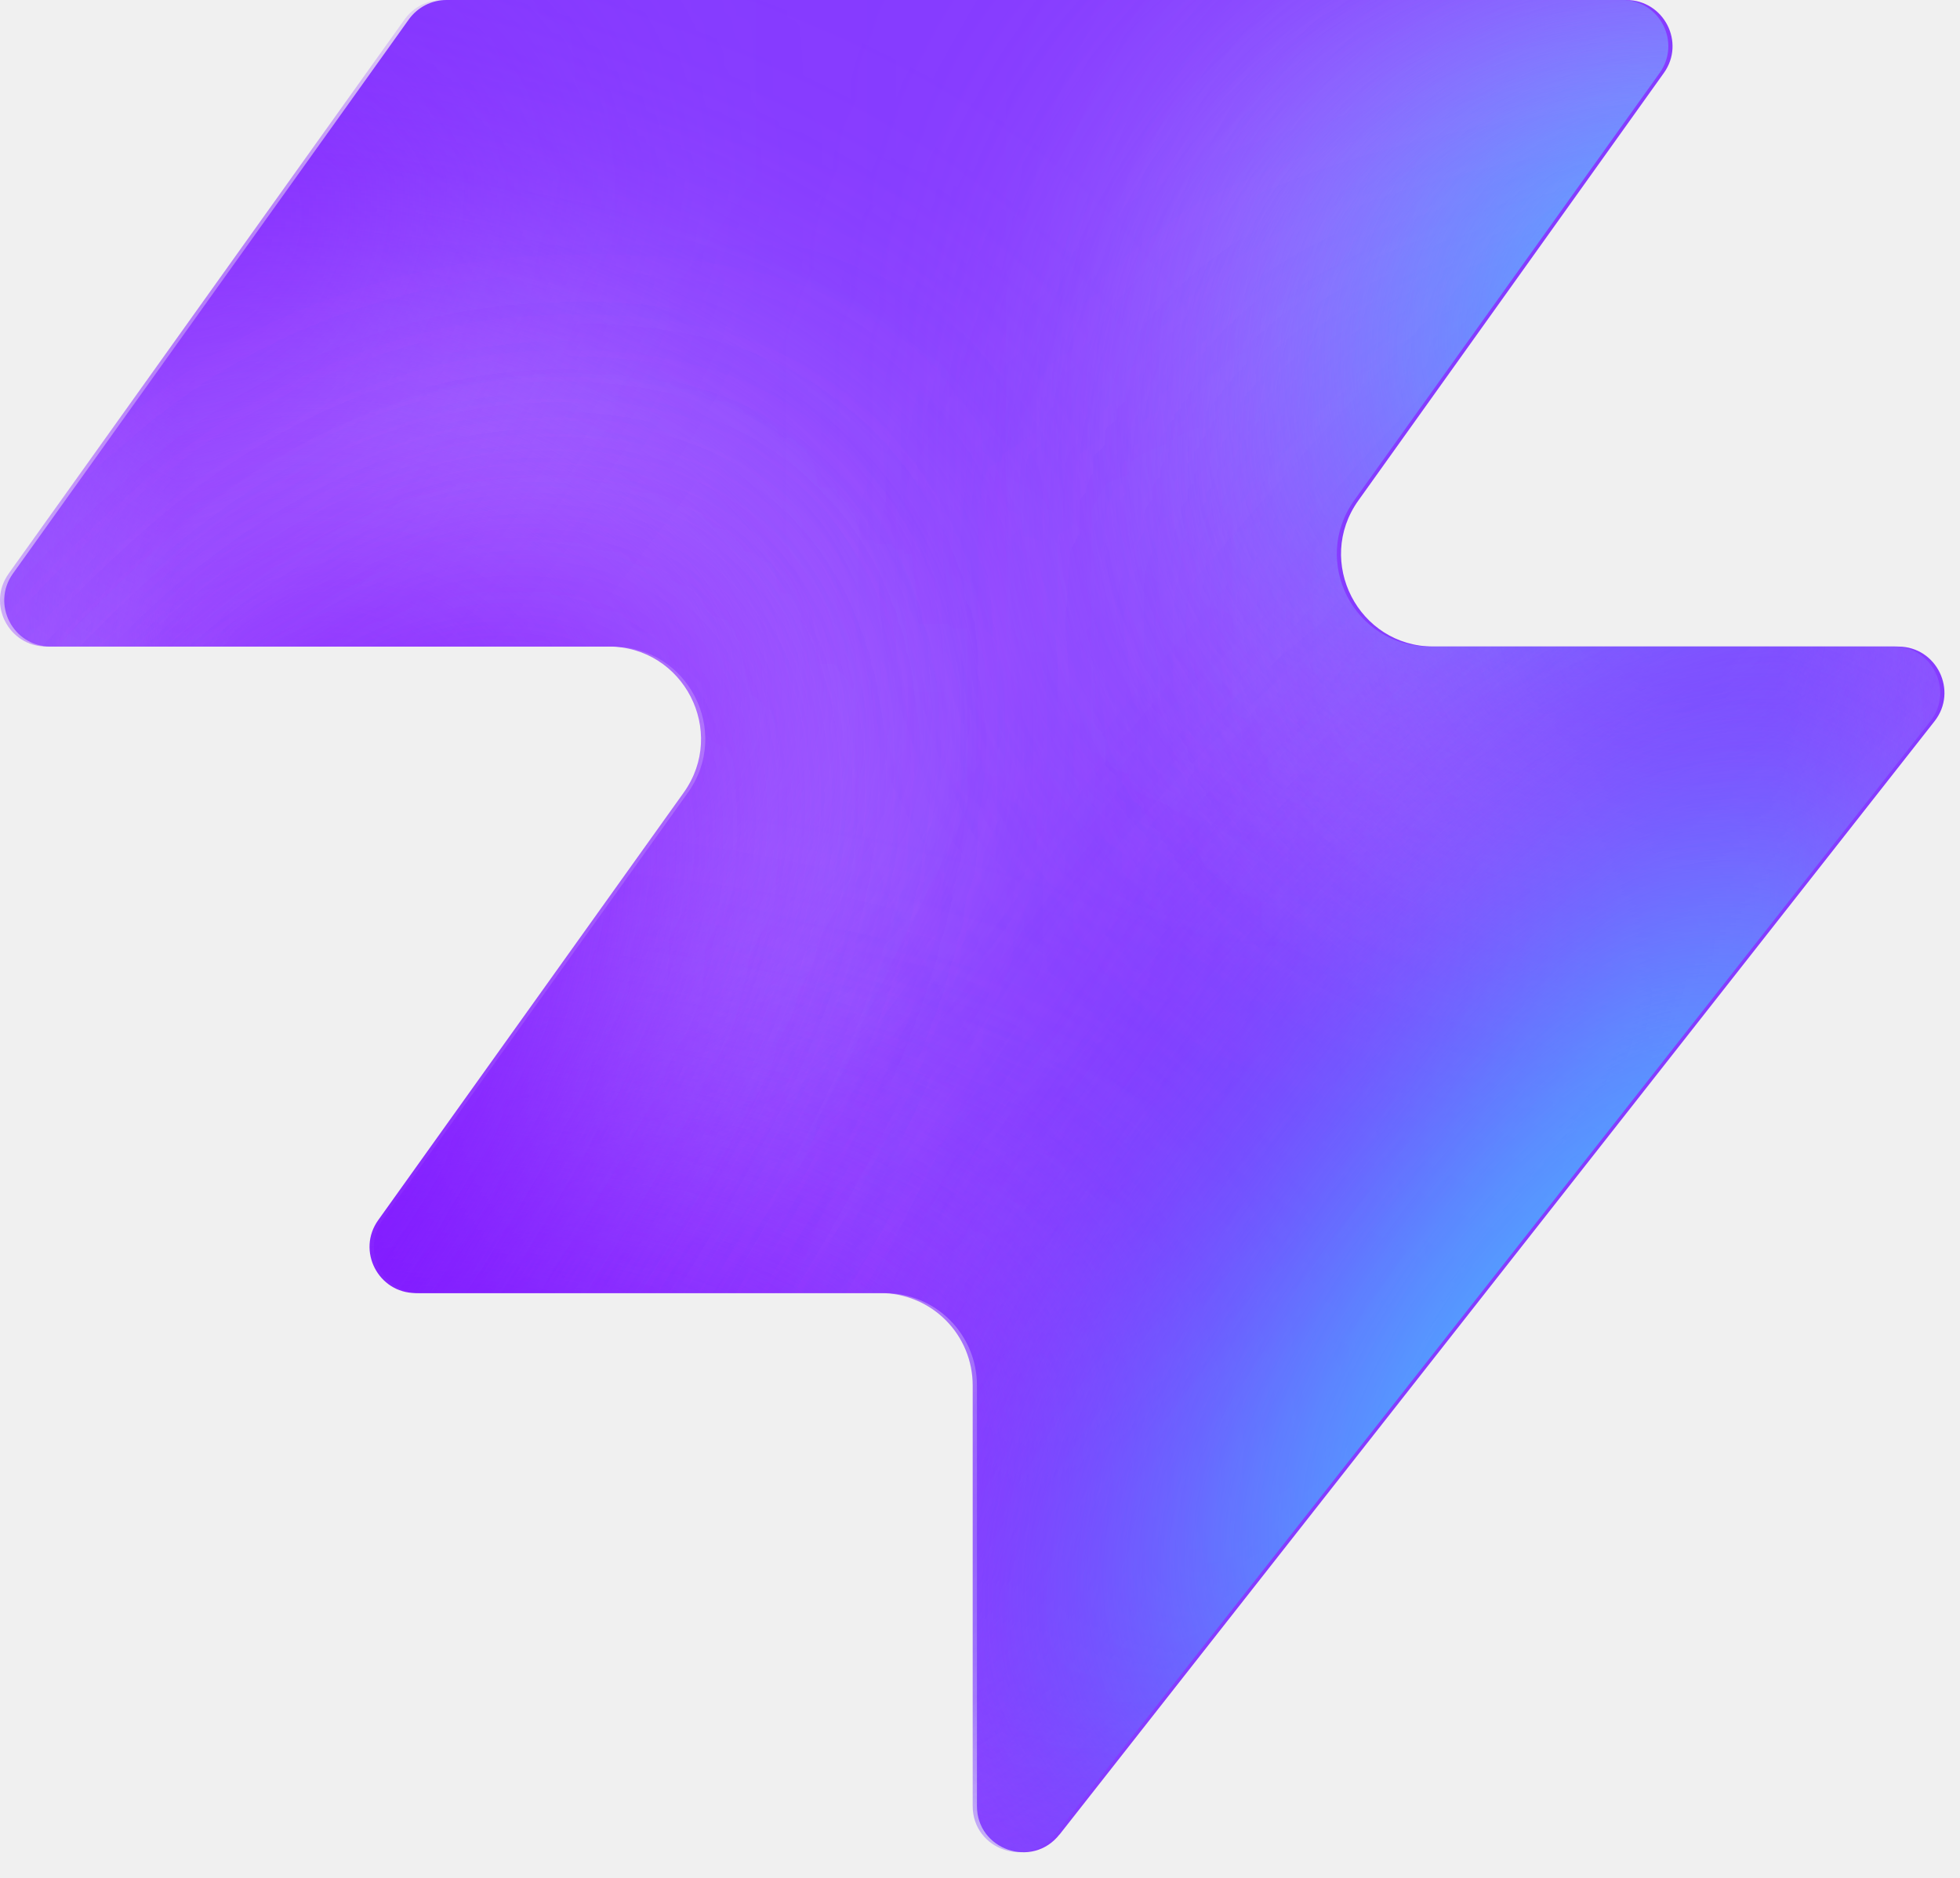
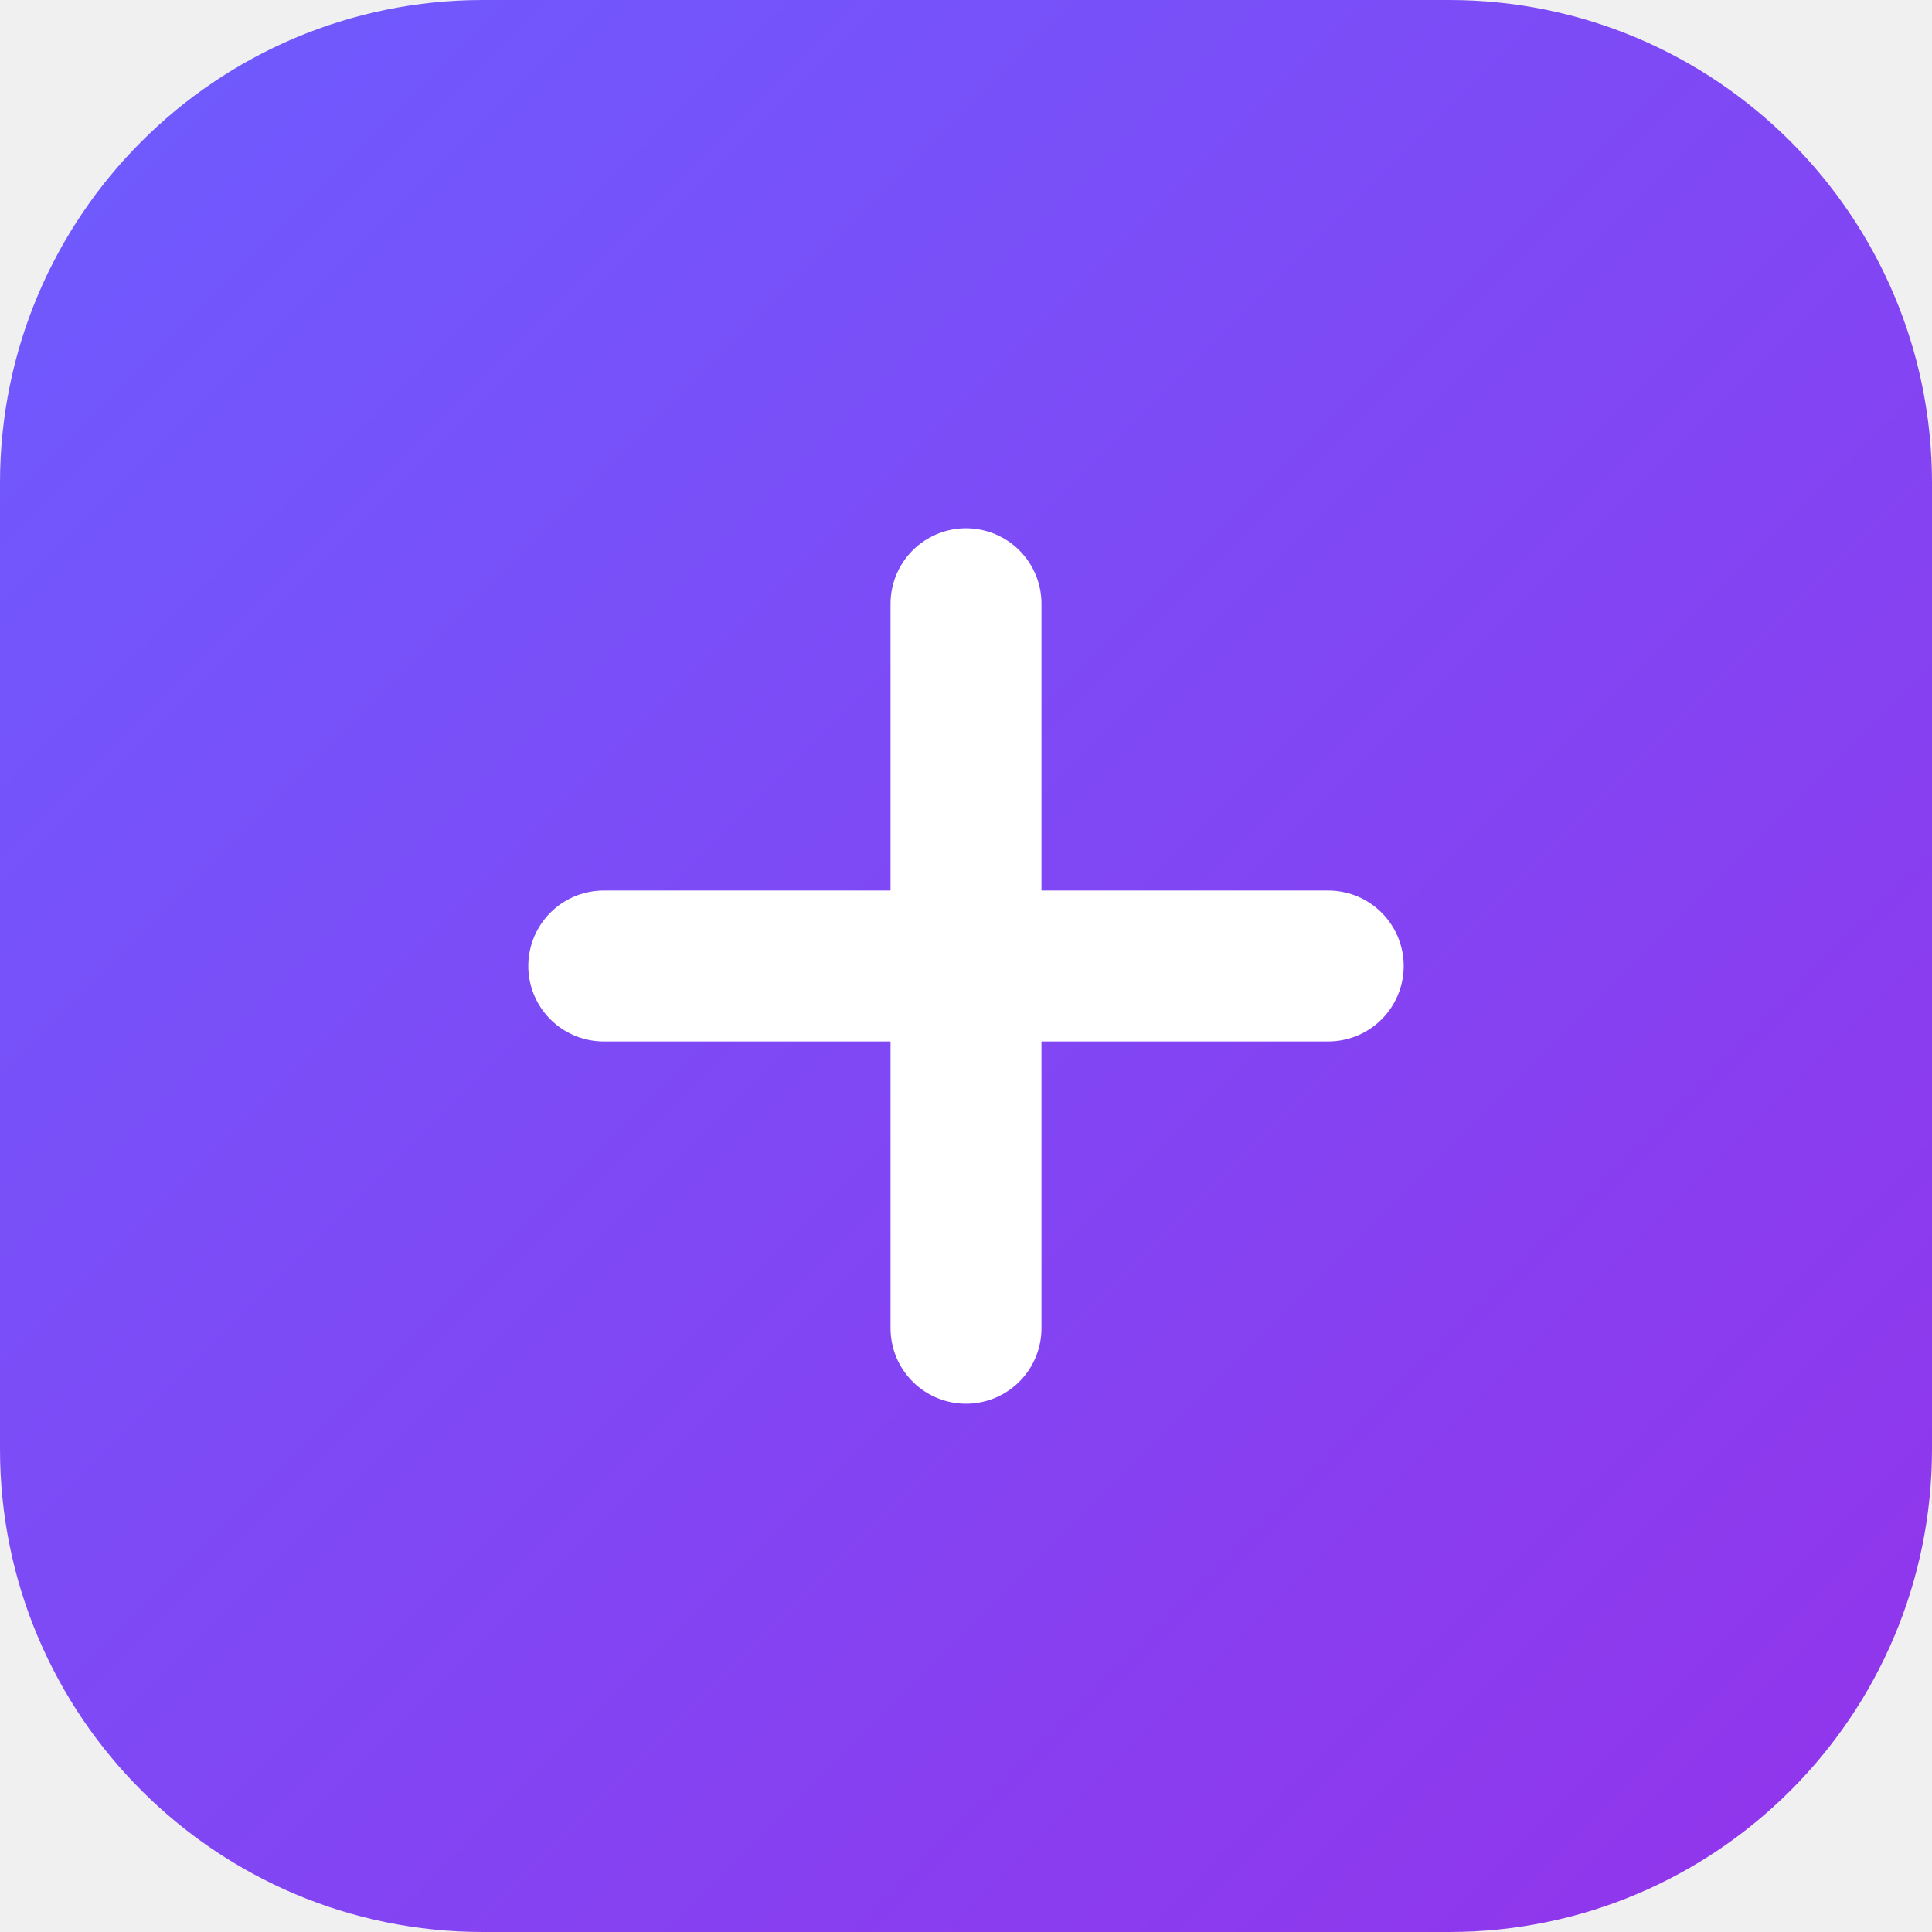
- <svg xmlns="http://www.w3.org/2000/svg" width="48" height="46" fill="none" viewBox="0 0 48 46">
-   <path fill="#863bff" d="M25.946 44.938c-.664.845-2.021.375-2.021-.698V33.937a2.26 2.26 0 0 0-2.262-2.262H10.287c-.92 0-1.456-1.04-.92-1.788l7.48-10.471c1.07-1.497 0-3.578-1.842-3.578H1.237c-.92 0-1.456-1.04-.92-1.788L10.013.474c.214-.297.556-.474.92-.474h28.894c.92 0 1.456 1.04.92 1.788l-7.48 10.471c-1.07 1.498 0 3.579 1.842 3.579h11.377c.943 0 1.473 1.088.89 1.83L25.947 44.94z" style="fill:#863bff;fill:color(display-p3 .525 .23 1);fill-opacity:1" />
-   <mask id="a" width="48" height="46" x="0" y="0" maskUnits="userSpaceOnUse" style="mask-type:alpha">
-     <path fill="#000" d="M25.842 44.938c-.664.844-2.021.375-2.021-.698V33.937a2.26 2.26 0 0 0-2.262-2.262H10.183c-.92 0-1.456-1.04-.92-1.788l7.48-10.471c1.07-1.498 0-3.579-1.842-3.579H1.133c-.92 0-1.456-1.04-.92-1.787L9.91.473c.214-.297.556-.474.92-.474h28.894c.92 0 1.456 1.04.92 1.788l-7.48 10.471c-1.07 1.498 0 3.578 1.842 3.578h11.377c.943 0 1.473 1.088.89 1.832L25.843 44.94z" style="fill:#000;fill-opacity:1" />
-   </mask>
-   <g mask="url(#a)">
-     <g filter="url(#b)">
-       <ellipse cx="5.508" cy="14.704" fill="#ede6ff" rx="5.508" ry="14.704" style="fill:#ede6ff;fill:color(display-p3 .927 .903 1);fill-opacity:1" transform="matrix(.00324 1 1 -.00324 -4.47 31.516)" />
-     </g>
-     <g filter="url(#c)">
-       <ellipse cx="10.399" cy="29.851" fill="#ede6ff" rx="10.399" ry="29.851" style="fill:#ede6ff;fill:color(display-p3 .927 .903 1);fill-opacity:1" transform="matrix(.00324 1 1 -.00324 -39.328 7.883)" />
-     </g>
-     <g filter="url(#d)">
-       <ellipse cx="5.508" cy="30.487" fill="#7e14ff" rx="5.508" ry="30.487" style="fill:#7e14ff;fill:color(display-p3 .492 .077 1);fill-opacity:1" transform="rotate(89.814 -25.913 -14.639)scale(1 -1)" />
-     </g>
-     <g filter="url(#e)">
-       <ellipse cx="5.508" cy="30.599" fill="#7e14ff" rx="5.508" ry="30.599" style="fill:#7e14ff;fill:color(display-p3 .492 .077 1);fill-opacity:1" transform="rotate(89.814 -32.644 -3.334)scale(1 -1)" />
-     </g>
-     <g filter="url(#f)">
-       <ellipse cx="5.508" cy="30.599" fill="#7e14ff" rx="5.508" ry="30.599" style="fill:#7e14ff;fill:color(display-p3 .492 .077 1);fill-opacity:1" transform="matrix(.00324 1 1 -.00324 -34.34 30.47)" />
-     </g>
-     <g filter="url(#g)">
-       <ellipse cx="14.072" cy="22.078" fill="#ede6ff" rx="14.072" ry="22.078" style="fill:#ede6ff;fill:color(display-p3 .927 .903 1);fill-opacity:1" transform="rotate(93.35 24.506 48.493)scale(-1 1)" />
-     </g>
-     <g filter="url(#h)">
-       <ellipse cx="3.47" cy="21.501" fill="#7e14ff" rx="3.47" ry="21.501" style="fill:#7e14ff;fill:color(display-p3 .492 .077 1);fill-opacity:1" transform="rotate(89.009 28.708 47.59)scale(-1 1)" />
-     </g>
-     <g filter="url(#i)">
-       <ellipse cx="3.47" cy="21.501" fill="#7e14ff" rx="3.47" ry="21.501" style="fill:#7e14ff;fill:color(display-p3 .492 .077 1);fill-opacity:1" transform="rotate(89.009 28.708 47.59)scale(-1 1)" />
-     </g>
-     <g filter="url(#j)">
-       <ellipse cx=".387" cy="8.972" fill="#7e14ff" rx="4.407" ry="29.108" style="fill:#7e14ff;fill:color(display-p3 .492 .077 1);fill-opacity:1" transform="rotate(39.51 .387 8.972)" />
-     </g>
-     <g filter="url(#k)">
-       <ellipse cx="47.523" cy="-6.092" fill="#7e14ff" rx="4.407" ry="29.108" style="fill:#7e14ff;fill:color(display-p3 .492 .077 1);fill-opacity:1" transform="rotate(37.892 47.523 -6.092)" />
-     </g>
-     <g filter="url(#l)">
-       <ellipse cx="41.412" cy="6.333" fill="#47bfff" rx="5.971" ry="9.665" style="fill:#47bfff;fill:color(display-p3 .28 .748 1);fill-opacity:1" transform="rotate(37.892 41.412 6.333)" />
-     </g>
-     <g filter="url(#m)">
-       <ellipse cx="-1.879" cy="38.332" fill="#7e14ff" rx="4.407" ry="29.108" style="fill:#7e14ff;fill:color(display-p3 .492 .077 1);fill-opacity:1" transform="rotate(37.892 -1.88 38.332)" />
-     </g>
-     <g filter="url(#n)">
-       <ellipse cx="-1.879" cy="38.332" fill="#7e14ff" rx="4.407" ry="29.108" style="fill:#7e14ff;fill:color(display-p3 .492 .077 1);fill-opacity:1" transform="rotate(37.892 -1.88 38.332)" />
-     </g>
-     <g filter="url(#o)">
-       <ellipse cx="35.651" cy="29.907" fill="#7e14ff" rx="4.407" ry="29.108" style="fill:#7e14ff;fill:color(display-p3 .492 .077 1);fill-opacity:1" transform="rotate(37.892 35.651 29.907)" />
-     </g>
-     <g filter="url(#p)">
-       <ellipse cx="38.418" cy="32.4" fill="#47bfff" rx="5.971" ry="15.297" style="fill:#47bfff;fill:color(display-p3 .28 .748 1);fill-opacity:1" transform="rotate(37.892 38.418 32.4)" />
-     </g>
-   </g>
+ <svg xmlns="http://www.w3.org/2000/svg" viewBox="0 0 32 32">
  <defs>
-     <filter id="b" width="60.045" height="41.654" x="-19.77" y="16.149" color-interpolation-filters="sRGB" filterUnits="userSpaceOnUse">
-       <feFlood flood-opacity="0" result="BackgroundImageFix" />
-       <feBlend in="SourceGraphic" in2="BackgroundImageFix" result="shape" />
-       <feGaussianBlur result="effect1_foregroundBlur_2002_17158" stdDeviation="7.659" />
-     </filter>
-     <filter id="c" width="90.34" height="51.437" x="-54.613" y="-7.533" color-interpolation-filters="sRGB" filterUnits="userSpaceOnUse">
-       <feFlood flood-opacity="0" result="BackgroundImageFix" />
-       <feBlend in="SourceGraphic" in2="BackgroundImageFix" result="shape" />
-       <feGaussianBlur result="effect1_foregroundBlur_2002_17158" stdDeviation="7.659" />
-     </filter>
-     <filter id="d" width="79.355" height="29.4" x="-49.64" y="2.03" color-interpolation-filters="sRGB" filterUnits="userSpaceOnUse">
-       <feFlood flood-opacity="0" result="BackgroundImageFix" />
-       <feBlend in="SourceGraphic" in2="BackgroundImageFix" result="shape" />
-       <feGaussianBlur result="effect1_foregroundBlur_2002_17158" stdDeviation="4.596" />
-     </filter>
-     <filter id="e" width="79.579" height="29.4" x="-45.045" y="20.029" color-interpolation-filters="sRGB" filterUnits="userSpaceOnUse">
-       <feFlood flood-opacity="0" result="BackgroundImageFix" />
-       <feBlend in="SourceGraphic" in2="BackgroundImageFix" result="shape" />
-       <feGaussianBlur result="effect1_foregroundBlur_2002_17158" stdDeviation="4.596" />
-     </filter>
-     <filter id="f" width="79.579" height="29.4" x="-43.513" y="21.178" color-interpolation-filters="sRGB" filterUnits="userSpaceOnUse">
-       <feFlood flood-opacity="0" result="BackgroundImageFix" />
-       <feBlend in="SourceGraphic" in2="BackgroundImageFix" result="shape" />
-       <feGaussianBlur result="effect1_foregroundBlur_2002_17158" stdDeviation="4.596" />
-     </filter>
-     <filter id="g" width="74.749" height="58.852" x="15.756" y="-17.901" color-interpolation-filters="sRGB" filterUnits="userSpaceOnUse">
-       <feFlood flood-opacity="0" result="BackgroundImageFix" />
-       <feBlend in="SourceGraphic" in2="BackgroundImageFix" result="shape" />
-       <feGaussianBlur result="effect1_foregroundBlur_2002_17158" stdDeviation="7.659" />
-     </filter>
-     <filter id="h" width="61.377" height="25.362" x="23.548" y="2.284" color-interpolation-filters="sRGB" filterUnits="userSpaceOnUse">
-       <feFlood flood-opacity="0" result="BackgroundImageFix" />
-       <feBlend in="SourceGraphic" in2="BackgroundImageFix" result="shape" />
-       <feGaussianBlur result="effect1_foregroundBlur_2002_17158" stdDeviation="4.596" />
-     </filter>
-     <filter id="i" width="61.377" height="25.362" x="23.548" y="2.284" color-interpolation-filters="sRGB" filterUnits="userSpaceOnUse">
-       <feFlood flood-opacity="0" result="BackgroundImageFix" />
-       <feBlend in="SourceGraphic" in2="BackgroundImageFix" result="shape" />
-       <feGaussianBlur result="effect1_foregroundBlur_2002_17158" stdDeviation="4.596" />
-     </filter>
-     <filter id="j" width="56.045" height="63.649" x="-27.636" y="-22.853" color-interpolation-filters="sRGB" filterUnits="userSpaceOnUse">
-       <feFlood flood-opacity="0" result="BackgroundImageFix" />
-       <feBlend in="SourceGraphic" in2="BackgroundImageFix" result="shape" />
-       <feGaussianBlur result="effect1_foregroundBlur_2002_17158" stdDeviation="4.596" />
-     </filter>
-     <filter id="k" width="54.814" height="64.646" x="20.116" y="-38.415" color-interpolation-filters="sRGB" filterUnits="userSpaceOnUse">
-       <feFlood flood-opacity="0" result="BackgroundImageFix" />
-       <feBlend in="SourceGraphic" in2="BackgroundImageFix" result="shape" />
-       <feGaussianBlur result="effect1_foregroundBlur_2002_17158" stdDeviation="4.596" />
-     </filter>
-     <filter id="l" width="33.541" height="35.313" x="24.641" y="-11.323" color-interpolation-filters="sRGB" filterUnits="userSpaceOnUse">
-       <feFlood flood-opacity="0" result="BackgroundImageFix" />
-       <feBlend in="SourceGraphic" in2="BackgroundImageFix" result="shape" />
-       <feGaussianBlur result="effect1_foregroundBlur_2002_17158" stdDeviation="4.596" />
-     </filter>
-     <filter id="m" width="54.814" height="64.646" x="-29.286" y="6.009" color-interpolation-filters="sRGB" filterUnits="userSpaceOnUse">
-       <feFlood flood-opacity="0" result="BackgroundImageFix" />
-       <feBlend in="SourceGraphic" in2="BackgroundImageFix" result="shape" />
-       <feGaussianBlur result="effect1_foregroundBlur_2002_17158" stdDeviation="4.596" />
-     </filter>
-     <filter id="n" width="54.814" height="64.646" x="-29.286" y="6.009" color-interpolation-filters="sRGB" filterUnits="userSpaceOnUse">
-       <feFlood flood-opacity="0" result="BackgroundImageFix" />
-       <feBlend in="SourceGraphic" in2="BackgroundImageFix" result="shape" />
-       <feGaussianBlur result="effect1_foregroundBlur_2002_17158" stdDeviation="4.596" />
-     </filter>
-     <filter id="o" width="54.814" height="64.646" x="8.244" y="-2.416" color-interpolation-filters="sRGB" filterUnits="userSpaceOnUse">
-       <feFlood flood-opacity="0" result="BackgroundImageFix" />
-       <feBlend in="SourceGraphic" in2="BackgroundImageFix" result="shape" />
-       <feGaussianBlur result="effect1_foregroundBlur_2002_17158" stdDeviation="4.596" />
-     </filter>
-     <filter id="p" width="39.409" height="43.623" x="18.713" y="10.588" color-interpolation-filters="sRGB" filterUnits="userSpaceOnUse">
-       <feFlood flood-opacity="0" result="BackgroundImageFix" />
-       <feBlend in="SourceGraphic" in2="BackgroundImageFix" result="shape" />
-       <feGaussianBlur result="effect1_foregroundBlur_2002_17158" stdDeviation="4.596" />
-     </filter>
+     <linearGradient id="g" x1="0" y1="0" x2="1" y2="1">
+       <stop offset="0%" stop-color="#6d5cff" />
+       <stop offset="100%" stop-color="#9333ea" />
+     </linearGradient>
  </defs>
+   <rect width="32" height="32" rx="8" fill="url(#g)" />
+   <path d="M10 16h12M16 10v12" stroke="white" stroke-width="2.5" stroke-linecap="round" />
</svg>
